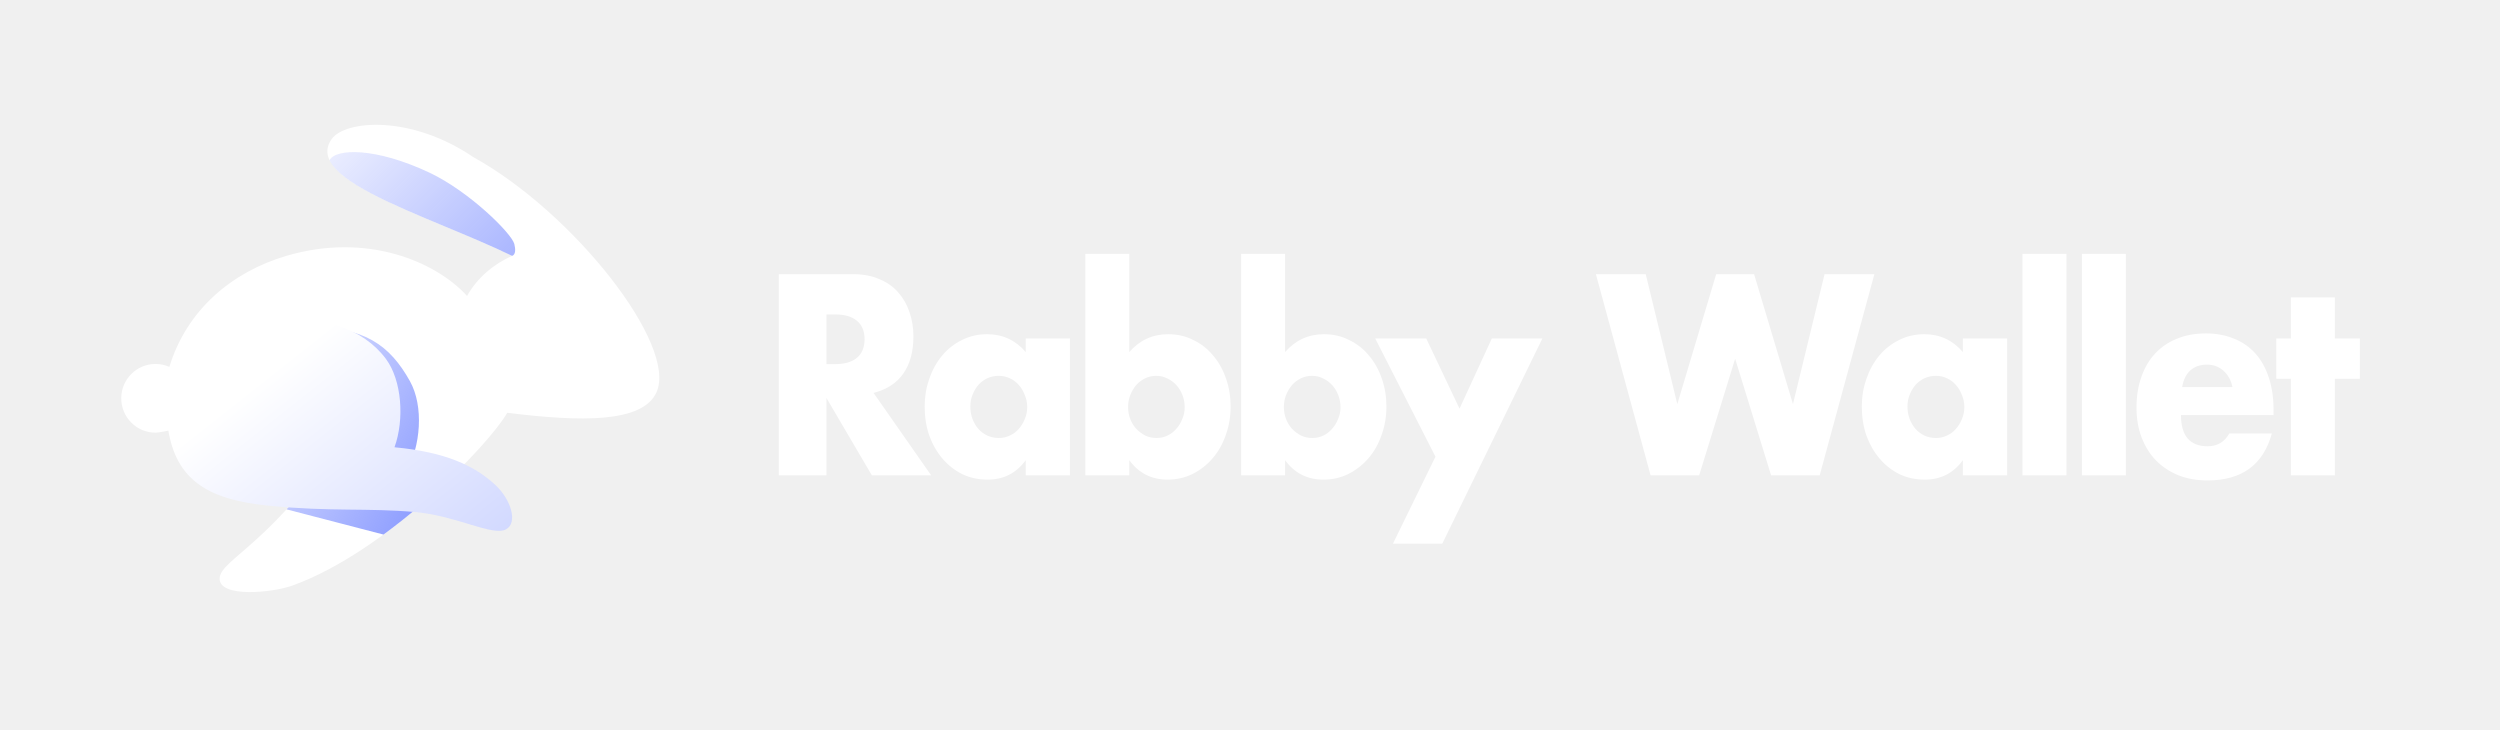
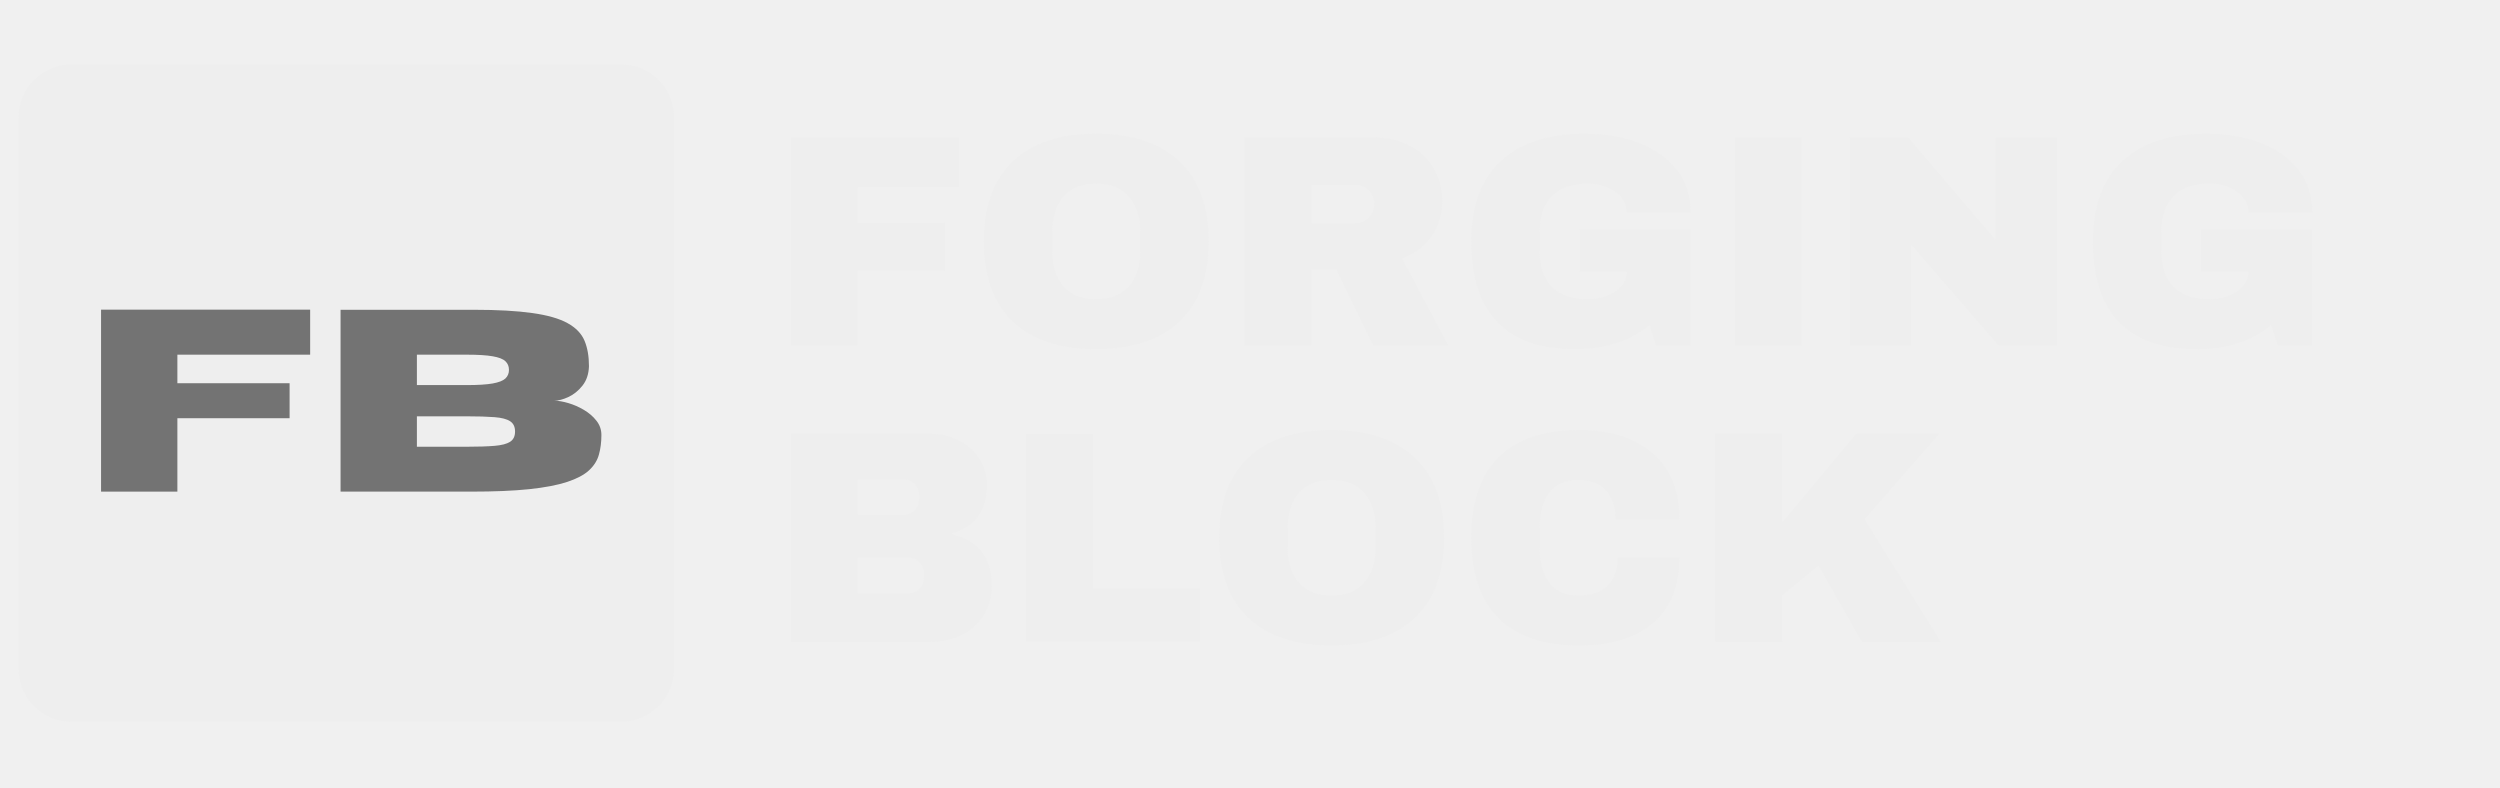
- <svg xmlns="http://www.w3.org/2000/svg" width="120" height="35" viewBox="0 0 120 35" fill="none">
-   <path d="M39.669 17.477H40.1C40.551 17.477 40.897 17.374 41.138 17.169C41.379 16.964 41.5 16.67 41.5 16.285C41.5 15.901 41.379 15.607 41.138 15.402C40.897 15.197 40.551 15.094 40.1 15.094H39.669V17.477ZM44.696 22.817H41.85L39.669 19.103V22.817H37.383V13.16H40.94C41.43 13.16 41.858 13.242 42.223 13.404C42.589 13.557 42.888 13.771 43.121 14.044C43.362 14.317 43.541 14.633 43.658 14.992C43.782 15.35 43.844 15.735 43.844 16.145C43.844 16.879 43.681 17.477 43.354 17.938C43.036 18.39 42.561 18.697 41.931 18.86L44.696 22.817Z" fill="white" />
-   <path d="M46.577 19.513C46.577 19.726 46.611 19.927 46.681 20.115C46.752 20.294 46.845 20.452 46.961 20.589C47.086 20.725 47.23 20.832 47.393 20.909C47.564 20.986 47.747 21.024 47.941 21.024C48.128 21.024 48.303 20.986 48.466 20.909C48.637 20.832 48.781 20.725 48.898 20.589C49.022 20.452 49.119 20.294 49.189 20.115C49.267 19.936 49.306 19.743 49.306 19.538C49.306 19.334 49.267 19.141 49.189 18.962C49.119 18.774 49.022 18.612 48.898 18.475C48.781 18.339 48.637 18.232 48.466 18.155C48.303 18.078 48.128 18.04 47.941 18.04C47.747 18.04 47.564 18.078 47.393 18.155C47.23 18.232 47.086 18.339 46.961 18.475C46.845 18.612 46.752 18.77 46.681 18.949C46.611 19.12 46.577 19.308 46.577 19.513ZM49.236 16.247H51.358V22.817H49.236V22.087C48.785 22.71 48.174 23.022 47.405 23.022C46.969 23.022 46.569 22.937 46.203 22.766C45.838 22.587 45.519 22.339 45.247 22.023C44.975 21.707 44.761 21.336 44.605 20.909C44.458 20.482 44.384 20.017 44.384 19.513C44.384 19.043 44.458 18.599 44.605 18.181C44.753 17.754 44.959 17.383 45.224 17.067C45.488 16.751 45.803 16.503 46.168 16.324C46.534 16.136 46.938 16.042 47.381 16.042C48.128 16.042 48.746 16.328 49.236 16.9V16.247Z" fill="white" />
-   <path d="M56.865 19.551C56.865 19.346 56.831 19.154 56.761 18.975C56.691 18.787 56.593 18.625 56.469 18.488C56.345 18.352 56.201 18.245 56.037 18.168C55.874 18.083 55.695 18.04 55.501 18.04C55.314 18.04 55.139 18.078 54.976 18.155C54.813 18.232 54.669 18.339 54.545 18.475C54.428 18.612 54.331 18.774 54.253 18.962C54.183 19.141 54.148 19.334 54.148 19.538C54.148 19.743 54.183 19.936 54.253 20.115C54.323 20.294 54.42 20.452 54.545 20.589C54.669 20.717 54.813 20.823 54.976 20.909C55.147 20.986 55.326 21.024 55.513 21.024C55.699 21.024 55.874 20.986 56.037 20.909C56.201 20.832 56.341 20.725 56.457 20.589C56.582 20.452 56.679 20.294 56.749 20.115C56.827 19.936 56.865 19.748 56.865 19.551ZM54.206 12.187V16.9C54.704 16.328 55.326 16.042 56.072 16.042C56.516 16.042 56.92 16.136 57.285 16.324C57.659 16.503 57.974 16.751 58.23 17.067C58.495 17.374 58.701 17.741 58.848 18.168C58.996 18.586 59.07 19.035 59.07 19.513C59.07 20 58.992 20.456 58.837 20.883C58.689 21.31 58.479 21.681 58.207 21.997C57.935 22.313 57.612 22.565 57.239 22.753C56.873 22.932 56.477 23.022 56.049 23.022C55.272 23.022 54.657 22.71 54.206 22.087V22.817H52.095V12.187H54.206Z" fill="white" />
-   <path d="M64.344 19.551C64.344 19.346 64.309 19.154 64.239 18.975C64.169 18.787 64.072 18.625 63.947 18.488C63.823 18.352 63.679 18.245 63.516 18.168C63.352 18.083 63.173 18.04 62.979 18.04C62.792 18.04 62.617 18.078 62.454 18.155C62.291 18.232 62.147 18.339 62.023 18.475C61.906 18.612 61.809 18.774 61.731 18.962C61.661 19.141 61.626 19.334 61.626 19.538C61.626 19.743 61.661 19.936 61.731 20.115C61.801 20.294 61.898 20.452 62.023 20.589C62.147 20.717 62.291 20.823 62.454 20.909C62.625 20.986 62.804 21.024 62.991 21.024C63.177 21.024 63.352 20.986 63.516 20.909C63.679 20.832 63.819 20.725 63.935 20.589C64.06 20.452 64.157 20.294 64.227 20.115C64.305 19.936 64.344 19.748 64.344 19.551ZM61.684 12.187V16.9C62.182 16.328 62.804 16.042 63.551 16.042C63.994 16.042 64.398 16.136 64.764 16.324C65.137 16.503 65.452 16.751 65.708 17.067C65.973 17.374 66.179 17.741 66.326 18.168C66.474 18.586 66.548 19.035 66.548 19.513C66.548 20 66.47 20.456 66.315 20.883C66.167 21.31 65.957 21.681 65.685 21.997C65.413 22.313 65.09 22.565 64.717 22.753C64.352 22.932 63.955 23.022 63.527 23.022C62.75 23.022 62.135 22.71 61.684 22.087V22.817H59.573V12.187H61.684Z" fill="white" />
-   <path d="M68.902 21.921L66.01 16.247H68.459L70.057 19.615L71.608 16.247H74.034L69.229 26.096H66.861L68.902 21.921Z" fill="white" />
-   <path d="M78.995 13.16L80.511 19.398L82.377 13.16H84.196L86.062 19.398L87.579 13.16H89.97L87.345 22.817H85.013L83.287 17.22L81.56 22.817H79.228L76.603 13.16H78.995Z" fill="white" />
-   <path d="M91.559 19.513C91.559 19.726 91.594 19.927 91.664 20.115C91.734 20.294 91.828 20.452 91.944 20.589C92.069 20.725 92.213 20.832 92.376 20.909C92.547 20.986 92.73 21.024 92.924 21.024C93.111 21.024 93.285 20.986 93.449 20.909C93.62 20.832 93.764 20.725 93.88 20.589C94.005 20.452 94.102 20.294 94.172 20.115C94.25 19.936 94.288 19.743 94.288 19.538C94.288 19.334 94.25 19.141 94.172 18.962C94.102 18.774 94.005 18.612 93.88 18.475C93.764 18.339 93.62 18.232 93.449 18.155C93.285 18.078 93.111 18.04 92.924 18.04C92.73 18.04 92.547 18.078 92.376 18.155C92.213 18.232 92.069 18.339 91.944 18.475C91.828 18.612 91.734 18.77 91.664 18.949C91.594 19.12 91.559 19.308 91.559 19.513ZM94.219 16.247H96.341V22.817H94.219V22.087C93.768 22.71 93.157 23.022 92.387 23.022C91.952 23.022 91.552 22.937 91.186 22.766C90.821 22.587 90.502 22.339 90.23 22.023C89.958 21.707 89.744 21.336 89.588 20.909C89.441 20.482 89.367 20.017 89.367 19.513C89.367 19.043 89.441 18.599 89.588 18.181C89.736 17.754 89.942 17.383 90.206 17.067C90.471 16.751 90.786 16.503 91.151 16.324C91.517 16.136 91.921 16.042 92.364 16.042C93.111 16.042 93.729 16.328 94.219 16.9V16.247Z" fill="white" />
-   <path d="M99.189 12.187V22.817H97.078V12.187H99.189Z" fill="white" />
-   <path d="M102.043 12.187V22.817H99.932V12.187H102.043Z" fill="white" />
-   <path d="M107.159 18.578C107.089 18.253 106.946 17.993 106.728 17.797C106.51 17.6 106.246 17.502 105.935 17.502C105.608 17.502 105.34 17.596 105.13 17.784C104.928 17.972 104.8 18.236 104.745 18.578H107.159ZM104.687 19.923C104.687 20.922 105.115 21.421 105.97 21.421C106.429 21.421 106.775 21.216 107.008 20.806H109.049C108.637 22.309 107.607 23.061 105.958 23.061C105.453 23.061 104.99 22.979 104.57 22.817C104.15 22.646 103.789 22.407 103.486 22.1C103.19 21.793 102.961 21.425 102.797 20.998C102.634 20.572 102.552 20.093 102.552 19.564C102.552 19.018 102.63 18.527 102.786 18.091C102.941 17.647 103.163 17.271 103.451 16.964C103.738 16.657 104.084 16.422 104.489 16.26C104.901 16.089 105.363 16.004 105.877 16.004C106.382 16.004 106.837 16.089 107.241 16.26C107.645 16.422 107.988 16.661 108.267 16.977C108.547 17.293 108.761 17.681 108.909 18.142C109.057 18.595 109.131 19.107 109.131 19.679V19.923H104.687Z" fill="white" />
-   <path d="M112.073 18.181V22.817H109.962V18.181H109.262V16.247H109.962V14.275H112.073V16.247H113.274V18.181H112.073Z" fill="white" />
-   <path d="M31.514 18.824C32.528 16.549 27.514 10.192 22.723 7.544C19.703 5.492 16.557 5.774 15.92 6.675C14.521 8.652 20.551 10.327 24.583 12.282C23.716 12.66 22.899 13.338 22.419 14.206C20.916 12.558 17.616 11.138 13.744 12.282C11.135 13.052 8.967 14.868 8.129 17.611C7.925 17.52 7.7 17.47 7.463 17.47C6.556 17.47 5.82 18.208 5.82 19.119C5.82 20.03 6.556 20.768 7.463 20.768C7.631 20.768 8.156 20.655 8.156 20.655L16.557 20.716C13.197 26.067 10.542 26.849 10.542 27.777C10.542 28.704 13.083 28.453 14.037 28.107C18.603 26.453 23.507 21.297 24.349 19.813C27.883 20.255 30.853 20.308 31.514 18.824Z" fill="url(#paint0_linear_26101_5370)" />
-   <path fill-rule="evenodd" clip-rule="evenodd" d="M24.582 12.283C24.583 12.283 24.583 12.283 24.583 12.283C24.77 12.209 24.74 11.932 24.688 11.714C24.57 11.214 22.535 9.196 20.624 8.292C18.02 7.06 16.102 7.123 15.818 7.691C16.349 8.783 18.808 9.808 21.377 10.879C22.473 11.335 23.588 11.8 24.583 12.282C24.583 12.282 24.582 12.282 24.582 12.283Z" fill="url(#paint1_linear_26101_5370)" />
-   <path fill-rule="evenodd" clip-rule="evenodd" d="M21.278 23.27C20.752 23.068 20.157 22.883 19.48 22.714C20.201 21.419 20.353 19.5 19.672 18.287C18.716 16.585 17.516 15.679 14.727 15.679C13.194 15.679 9.064 16.198 8.991 19.659C8.983 20.022 8.991 20.355 9.017 20.661L16.558 20.716C15.541 22.335 14.589 23.536 13.755 24.449C14.756 24.707 15.582 24.923 16.34 25.121C17.059 25.31 17.718 25.482 18.407 25.659C19.447 24.898 20.424 24.069 21.278 23.27Z" fill="url(#paint2_linear_26101_5370)" />
-   <path d="M8.029 20.305C8.337 22.935 9.825 23.965 12.866 24.27C15.907 24.575 17.651 24.37 19.973 24.583C21.913 24.76 23.645 25.752 24.287 25.409C24.865 25.101 24.542 23.985 23.768 23.27C22.765 22.343 21.377 21.698 18.935 21.469C19.422 20.131 19.285 18.255 18.529 17.234C17.436 15.758 15.419 15.091 12.866 15.383C10.198 15.687 7.642 17.006 8.029 20.305Z" fill="url(#paint3_linear_26101_5370)" />
+ <svg xmlns="http://www.w3.org/2000/svg" width="1231" zoomAndPan="magnify" viewBox="0 0 923.25 291" height="388" preserveAspectRatio="xMidYMid meet" version="1.0">
  <defs>
-     <linearGradient id="paint0_linear_26101_5370" x1="13.441" y1="16.809" x2="31.306" y2="21.855" gradientUnits="userSpaceOnUse">
-       <stop stop-color="white" />
-       <stop offset="1" stop-color="white" />
-     </linearGradient>
-     <linearGradient id="paint1_linear_26101_5370" x1="28.289" y1="16.469" x2="15.352" y2="3.554" gradientUnits="userSpaceOnUse">
-       <stop stop-color="#8697FF" />
-       <stop offset="1" stop-color="#8697FF" stop-opacity="0" />
-     </linearGradient>
-     <linearGradient id="paint2_linear_26101_5370" x1="21.637" y1="23.722" x2="9.236" y2="16.621" gradientUnits="userSpaceOnUse">
-       <stop stop-color="#8697FF" />
-       <stop offset="1" stop-color="#8697FF" stop-opacity="0" />
-     </linearGradient>
-     <linearGradient id="paint3_linear_26101_5370" x1="14.507" y1="16.676" x2="22.915" y2="27.314" gradientUnits="userSpaceOnUse">
-       <stop stop-color="white" />
-       <stop offset="0.984" stop-color="#D1D8FF" />
-     </linearGradient>
+     <g />
+     <clipPath id="a29a8d1d55">
+       <path d="M 6.875 23.805 L 248.914 23.805 L 248.914 266.789 L 6.875 266.789 Z M 6.875 23.805 " clip-rule="nonzero" />
+     </clipPath>
+     <clipPath id="9ead460fed">
+       <path d="M 26.359 23.805 L 229.43 23.805 C 240.191 23.805 248.914 32.527 248.914 43.289 L 248.914 247.047 C 248.914 257.809 240.191 266.531 229.43 266.531 L 26.359 266.531 C 15.602 266.531 6.875 257.809 6.875 247.047 L 6.875 43.289 C 6.875 32.527 15.602 23.805 26.359 23.805 Z M 26.359 23.805 " clip-rule="nonzero" />
+     </clipPath>
  </defs>
+   <g clip-path="url(#a29a8d1d55)">
+     <g clip-path="url(#9ead460fed)">
+       <path fill="#eeeeee" d="M 6.875 23.805 L 248.914 23.805 L 248.914 266.789 L 6.875 266.789 Z M 6.875 23.805 " fill-opacity="1" fill-rule="nonzero" />
+     </g>
+   </g>
+   <g fill="#737373" fill-opacity="1">
+     <g transform="translate(29.82099, 181.5578)">
+       <g>
+         <path d="M 35.688 0 L 7.5 0 L 7.5 -67.203 L 84.719 -67.203 L 84.719 -50.578 L 35.688 -50.578 L 35.688 -40.031 L 77.125 -40.031 L 77.125 -27.109 L 35.688 -27.109 Z M 35.688 0 " />
+       </g>
+     </g>
+   </g>
+   <g fill="#737373" fill-opacity="1">
+     <g transform="translate(118.2714, 181.5578)">
+       <g>
+         <path d="M 55.688 0 L 7.5 0 L 7.5 -67.156 L 56.703 -67.156 C 65.453 -67.156 72.648 -66.754 78.297 -65.953 C 83.953 -65.16 88.305 -63.91 91.359 -62.203 C 94.422 -60.504 96.5 -58.344 97.594 -55.719 C 98.688 -53.102 99.234 -49.969 99.234 -46.312 C 99.141 -43.438 98.348 -41.055 96.859 -39.172 C 95.379 -37.285 93.645 -35.879 91.656 -34.953 C 89.676 -34.035 87.941 -33.578 86.453 -33.578 C 87.91 -33.578 89.625 -33.285 91.594 -32.703 C 93.562 -32.129 95.473 -31.297 97.328 -30.203 C 99.191 -29.109 100.738 -27.781 101.969 -26.219 C 103.207 -24.664 103.828 -22.891 103.828 -20.891 C 103.828 -18.266 103.52 -15.859 102.906 -13.672 C 102.301 -11.484 101.082 -9.547 99.25 -7.859 C 97.426 -6.18 94.734 -4.754 91.172 -3.578 C 87.617 -2.41 82.961 -1.52 77.203 -0.906 C 71.441 -0.301 64.27 0 55.688 0 Z M 54.094 -39.344 C 58.207 -39.344 61.395 -39.539 63.656 -39.938 C 65.926 -40.344 67.5 -40.957 68.375 -41.781 C 69.25 -42.613 69.688 -43.672 69.688 -44.953 C 69.688 -46.266 69.25 -47.332 68.375 -48.156 C 67.5 -48.988 65.926 -49.598 63.656 -49.984 C 61.395 -50.379 58.207 -50.578 54.094 -50.578 L 35.688 -50.578 L 35.688 -39.344 Z M 54.094 -16.578 C 58.301 -16.578 61.719 -16.688 64.344 -16.906 C 66.969 -17.125 68.891 -17.625 70.109 -18.406 C 71.328 -19.188 71.938 -20.453 71.938 -22.203 C 71.938 -23.941 71.328 -25.207 70.109 -26 C 68.891 -26.801 66.969 -27.301 64.344 -27.5 C 61.719 -27.707 58.301 -27.812 54.094 -27.812 L 35.688 -27.812 L 35.688 -16.578 Z M 54.094 -16.578 " />
+       </g>
+     </g>
+   </g>
+   <g fill="#eeeeee" fill-opacity="1">
+     <g transform="translate(283.8057, 127.59)">
+       <g>
+         <path d="M 8.266 -76.875 L 70.391 -76.875 L 70.391 -58.438 L 32.969 -58.438 L 32.969 -45.25 L 65.141 -45.25 L 65.141 -27.594 L 32.969 -27.594 L 32.969 0 L 8.266 0 Z M 8.266 -76.875 " />
+       </g>
+     </g>
+   </g>
+   <g fill="#eeeeee" fill-opacity="1">
+     <g transform="translate(358.3226, 127.59)">
+       <g>
+         <path d="M 46.484 -78.219 C 59.742 -78.219 69.984 -74.828 77.203 -68.047 C 84.43 -61.266 88.047 -51.395 88.047 -38.438 C 88.047 -25.477 84.43 -15.609 77.203 -8.828 C 69.984 -2.047 59.742 1.344 46.484 1.344 C 33.223 1.344 23 -2.023 15.812 -8.766 C 8.625 -15.516 5.031 -25.406 5.031 -38.438 C 5.031 -51.469 8.625 -61.352 15.812 -68.094 C 23 -74.844 33.223 -78.219 46.484 -78.219 Z M 46.484 -59.781 C 41.191 -59.781 37.164 -58.176 34.406 -54.969 C 31.656 -51.77 30.281 -47.453 30.281 -42.016 L 30.281 -34.859 C 30.281 -29.422 31.656 -25.098 34.406 -21.891 C 37.164 -18.691 41.191 -17.094 46.484 -17.094 C 51.773 -17.094 55.816 -18.691 58.609 -21.891 C 61.398 -25.098 62.797 -29.422 62.797 -34.859 L 62.797 -42.016 C 62.797 -47.453 61.398 -51.77 58.609 -54.969 C 55.816 -58.176 51.773 -59.781 46.484 -59.781 Z M 46.484 -59.781 " />
+       </g>
+     </g>
+   </g>
+   <g fill="#eeeeee" fill-opacity="1">
+     <g transform="translate(451.3848, 127.59)">
+       <g>
+         <path d="M 81.234 -53.297 C 81.234 -48.609 79.969 -44.363 77.438 -40.562 C 74.906 -36.758 71.219 -33.961 66.375 -32.172 L 83.469 0 L 55.75 0 L 42.125 -28.047 L 32.969 -28.047 L 32.969 0 L 8.266 0 L 8.266 -76.875 L 55.312 -76.875 C 60.82 -76.875 65.531 -75.812 69.438 -73.688 C 73.352 -71.562 76.297 -68.691 78.266 -65.078 C 80.242 -61.473 81.234 -57.547 81.234 -53.297 Z M 56.094 -52.297 C 56.094 -54.305 55.422 -55.977 54.078 -57.312 C 52.734 -58.656 51.094 -59.328 49.156 -59.328 L 32.969 -59.328 L 32.969 -45.141 L 49.156 -45.141 C 51.094 -45.141 52.734 -45.828 54.078 -47.203 C 55.422 -48.586 56.094 -50.285 56.094 -52.297 Z M 56.094 -52.297 " />
+       </g>
+     </g>
+   </g>
+   <g fill="#eeeeee" fill-opacity="1">
+     <g transform="translate(538.3025, 127.59)">
+       <g>
+         <path d="M 46.922 -78.219 C 54.297 -78.219 60.926 -77.098 66.812 -74.859 C 72.695 -72.629 77.367 -69.332 80.828 -64.969 C 84.297 -60.613 86.031 -55.305 86.031 -49.047 L 62.453 -49.047 C 62.453 -52.254 61.035 -54.844 58.203 -56.812 C 55.379 -58.789 51.957 -59.781 47.938 -59.781 C 42.125 -59.781 37.727 -58.234 34.75 -55.141 C 31.77 -52.047 30.281 -47.672 30.281 -42.016 L 30.281 -34.859 C 30.281 -29.203 31.77 -24.828 34.75 -21.734 C 37.727 -18.641 42.125 -17.094 47.938 -17.094 C 51.957 -17.094 55.379 -18.039 58.203 -19.938 C 61.035 -21.844 62.453 -24.285 62.453 -27.266 L 45.031 -27.266 L 45.031 -42.906 L 86.031 -42.906 L 86.031 0 L 73.297 0 L 70.844 -7.594 C 63.844 -1.633 54.68 1.344 43.359 1.344 C 30.617 1.344 21.047 -1.988 14.641 -8.656 C 8.234 -15.32 5.031 -25.25 5.031 -38.438 C 5.031 -51.469 8.66 -61.352 15.922 -68.094 C 23.18 -74.844 33.516 -78.219 46.922 -78.219 Z M 46.922 -78.219 " />
+       </g>
+     </g>
+   </g>
+   <g fill="#eeeeee" fill-opacity="1">
+     <g transform="translate(631.3647, 127.59)">
+       <g>
+         <path d="M 9.391 0 L 9.391 -76.875 L 34.078 -76.875 L 34.078 0 Z M 9.391 0 " />
+       </g>
+     </g>
+   </g>
+   <g fill="#eeeeee" fill-opacity="1">
+     <g transform="translate(674.8236, 127.59)">
+       <g>
+         <path d="M 63.234 0 L 30.953 -37.312 L 30.953 0 L 8.266 0 L 8.266 -76.875 L 29.828 -76.875 L 62.125 -39 L 62.125 -76.875 L 84.812 -76.875 L 84.812 0 Z M 63.234 0 " />
+       </g>
+     </g>
+   </g>
+   <g fill="#eeeeee" fill-opacity="1">
+     <g transform="translate(767.8858, 127.59)">
+       <g>
+         <path d="M 46.922 -78.219 C 54.297 -78.219 60.926 -77.098 66.812 -74.859 C 72.695 -72.629 77.367 -69.332 80.828 -64.969 C 84.297 -60.613 86.031 -55.305 86.031 -49.047 L 62.453 -49.047 C 62.453 -52.254 61.035 -54.844 58.203 -56.812 C 55.379 -58.789 51.957 -59.781 47.938 -59.781 C 42.125 -59.781 37.727 -58.234 34.75 -55.141 C 31.77 -52.047 30.281 -47.672 30.281 -42.016 L 30.281 -34.859 C 30.281 -29.203 31.77 -24.828 34.75 -21.734 C 37.727 -18.641 42.125 -17.094 47.938 -17.094 C 51.957 -17.094 55.379 -18.039 58.203 -19.938 C 61.035 -21.844 62.453 -24.285 62.453 -27.266 L 45.031 -27.266 L 45.031 -42.906 L 86.031 -42.906 L 86.031 0 L 73.297 0 L 70.844 -7.594 C 63.844 -1.633 54.68 1.344 43.359 1.344 C 30.617 1.344 21.047 -1.988 14.641 -8.656 C 8.234 -15.32 5.031 -25.25 5.031 -38.438 C 5.031 -51.469 8.66 -61.352 15.922 -68.094 C 23.18 -74.844 33.516 -78.219 46.922 -78.219 Z M 46.922 -78.219 " />
+       </g>
+     </g>
+   </g>
+   <g fill="#eeeeee" fill-opacity="1">
+     <g transform="translate(860.9587, 127.59)">
+       <g />
+     </g>
+   </g>
+   <g fill="#eeeeee" fill-opacity="1">
+     <g transform="translate(283.8057, 237.0331)">
+       <g>
+         <path d="M 59.438 -76.875 C 63.312 -76.875 66.867 -76.07 70.109 -74.469 C 73.348 -72.863 75.914 -70.609 77.812 -67.703 C 79.719 -64.805 80.672 -61.566 80.672 -57.984 C 80.672 -48.523 76.391 -42.566 67.828 -40.109 L 67.828 -39.672 C 77.578 -37.43 82.453 -31.023 82.453 -20.453 C 82.453 -16.422 81.461 -12.859 79.484 -9.766 C 77.516 -6.68 74.816 -4.281 71.391 -2.562 C 67.973 -0.852 64.211 0 60.109 0 L 8.266 0 L 8.266 -76.875 Z M 32.969 -46.922 L 49.938 -46.922 C 51.582 -46.922 52.941 -47.5 54.016 -48.656 C 55.098 -49.812 55.641 -51.25 55.641 -52.969 L 55.641 -54.078 C 55.641 -55.711 55.082 -57.109 53.969 -58.266 C 52.852 -59.422 51.508 -60 49.938 -60 L 32.969 -60 Z M 32.969 -17.875 L 51.734 -17.875 C 53.367 -17.875 54.727 -18.453 55.812 -19.609 C 56.895 -20.766 57.438 -22.195 57.438 -23.906 L 57.438 -25.031 C 57.438 -26.738 56.895 -28.172 55.812 -29.328 C 54.727 -30.484 53.367 -31.062 51.734 -31.062 L 32.969 -31.062 Z M 32.969 -17.875 " />
+       </g>
+     </g>
+   </g>
+   <g fill="#eeeeee" fill-opacity="1">
+     <g transform="translate(370.7234, 237.0331)">
+       <g>
+         <path d="M 8.266 -76.875 L 32.969 -76.875 L 32.969 -19.672 L 72.406 -19.672 L 72.406 0 L 8.266 0 Z M 8.266 -76.875 " />
+       </g>
+     </g>
+   </g>
+   <g fill="#eeeeee" fill-opacity="1">
+     <g transform="translate(445.2402, 237.0331)">
+       <g>
+         <path d="M 46.484 -78.219 C 59.742 -78.219 69.984 -74.828 77.203 -68.047 C 84.43 -61.266 88.047 -51.395 88.047 -38.438 C 88.047 -25.477 84.43 -15.609 77.203 -8.828 C 69.984 -2.047 59.742 1.344 46.484 1.344 C 33.223 1.344 23 -2.023 15.812 -8.766 C 8.625 -15.516 5.031 -25.406 5.031 -38.438 C 5.031 -51.469 8.625 -61.352 15.812 -68.094 C 23 -74.844 33.223 -78.219 46.484 -78.219 Z M 46.484 -59.781 C 41.191 -59.781 37.164 -58.176 34.406 -54.969 C 31.656 -51.77 30.281 -47.453 30.281 -42.016 L 30.281 -34.859 C 30.281 -29.422 31.656 -25.098 34.406 -21.891 C 37.164 -18.691 41.191 -17.094 46.484 -17.094 C 51.773 -17.094 55.816 -18.691 58.609 -21.891 C 61.398 -25.098 62.797 -29.422 62.797 -34.859 L 62.797 -42.016 C 62.797 -47.453 61.398 -51.77 58.609 -54.969 C 55.816 -58.176 51.773 -59.781 46.484 -59.781 Z M 46.484 -59.781 " />
+       </g>
+     </g>
+   </g>
+   <g fill="#eeeeee" fill-opacity="1">
+     <g transform="translate(538.3025, 237.0331)">
+       <g>
+         <path d="M 44.922 -78.219 C 56.316 -78.219 65.328 -75.367 71.953 -69.672 C 78.586 -63.973 81.906 -55.832 81.906 -45.25 L 58.328 -45.25 C 58.328 -49.719 57.148 -53.254 54.797 -55.859 C 52.453 -58.473 49.125 -59.781 44.812 -59.781 C 39.812 -59.781 36.141 -58.211 33.797 -55.078 C 31.453 -51.953 30.281 -47.598 30.281 -42.016 L 30.281 -34.859 C 30.281 -29.348 31.453 -25.008 33.797 -21.844 C 36.141 -18.676 39.734 -17.094 44.578 -17.094 C 49.348 -17.094 52.961 -18.32 55.422 -20.781 C 57.879 -23.238 59.109 -26.703 59.109 -31.172 L 81.906 -31.172 C 81.906 -20.672 78.68 -12.625 72.234 -7.031 C 65.797 -1.445 56.691 1.344 44.922 1.344 C 31.805 1.344 21.879 -2.004 15.141 -8.703 C 8.398 -15.41 5.031 -25.32 5.031 -38.438 C 5.031 -51.551 8.398 -61.457 15.141 -68.156 C 21.879 -74.863 31.805 -78.219 44.922 -78.219 Z M 44.922 -78.219 " />
+       </g>
+     </g>
+   </g>
+   <g fill="#eeeeee" fill-opacity="1">
+     <g transform="translate(625.2202, 237.0331)">
+       <g>
+         <path d="M 60.344 -76.875 L 90.953 -76.875 L 63.359 -45.25 L 91.516 0 L 62.344 0 L 46.375 -28.156 L 32.969 -17.203 L 32.969 0 L 8.266 0 L 8.266 -76.875 L 32.969 -76.875 L 32.969 -44.016 Z M 60.344 -76.875 " />
+       </g>
+     </g>
+   </g>
</svg>
